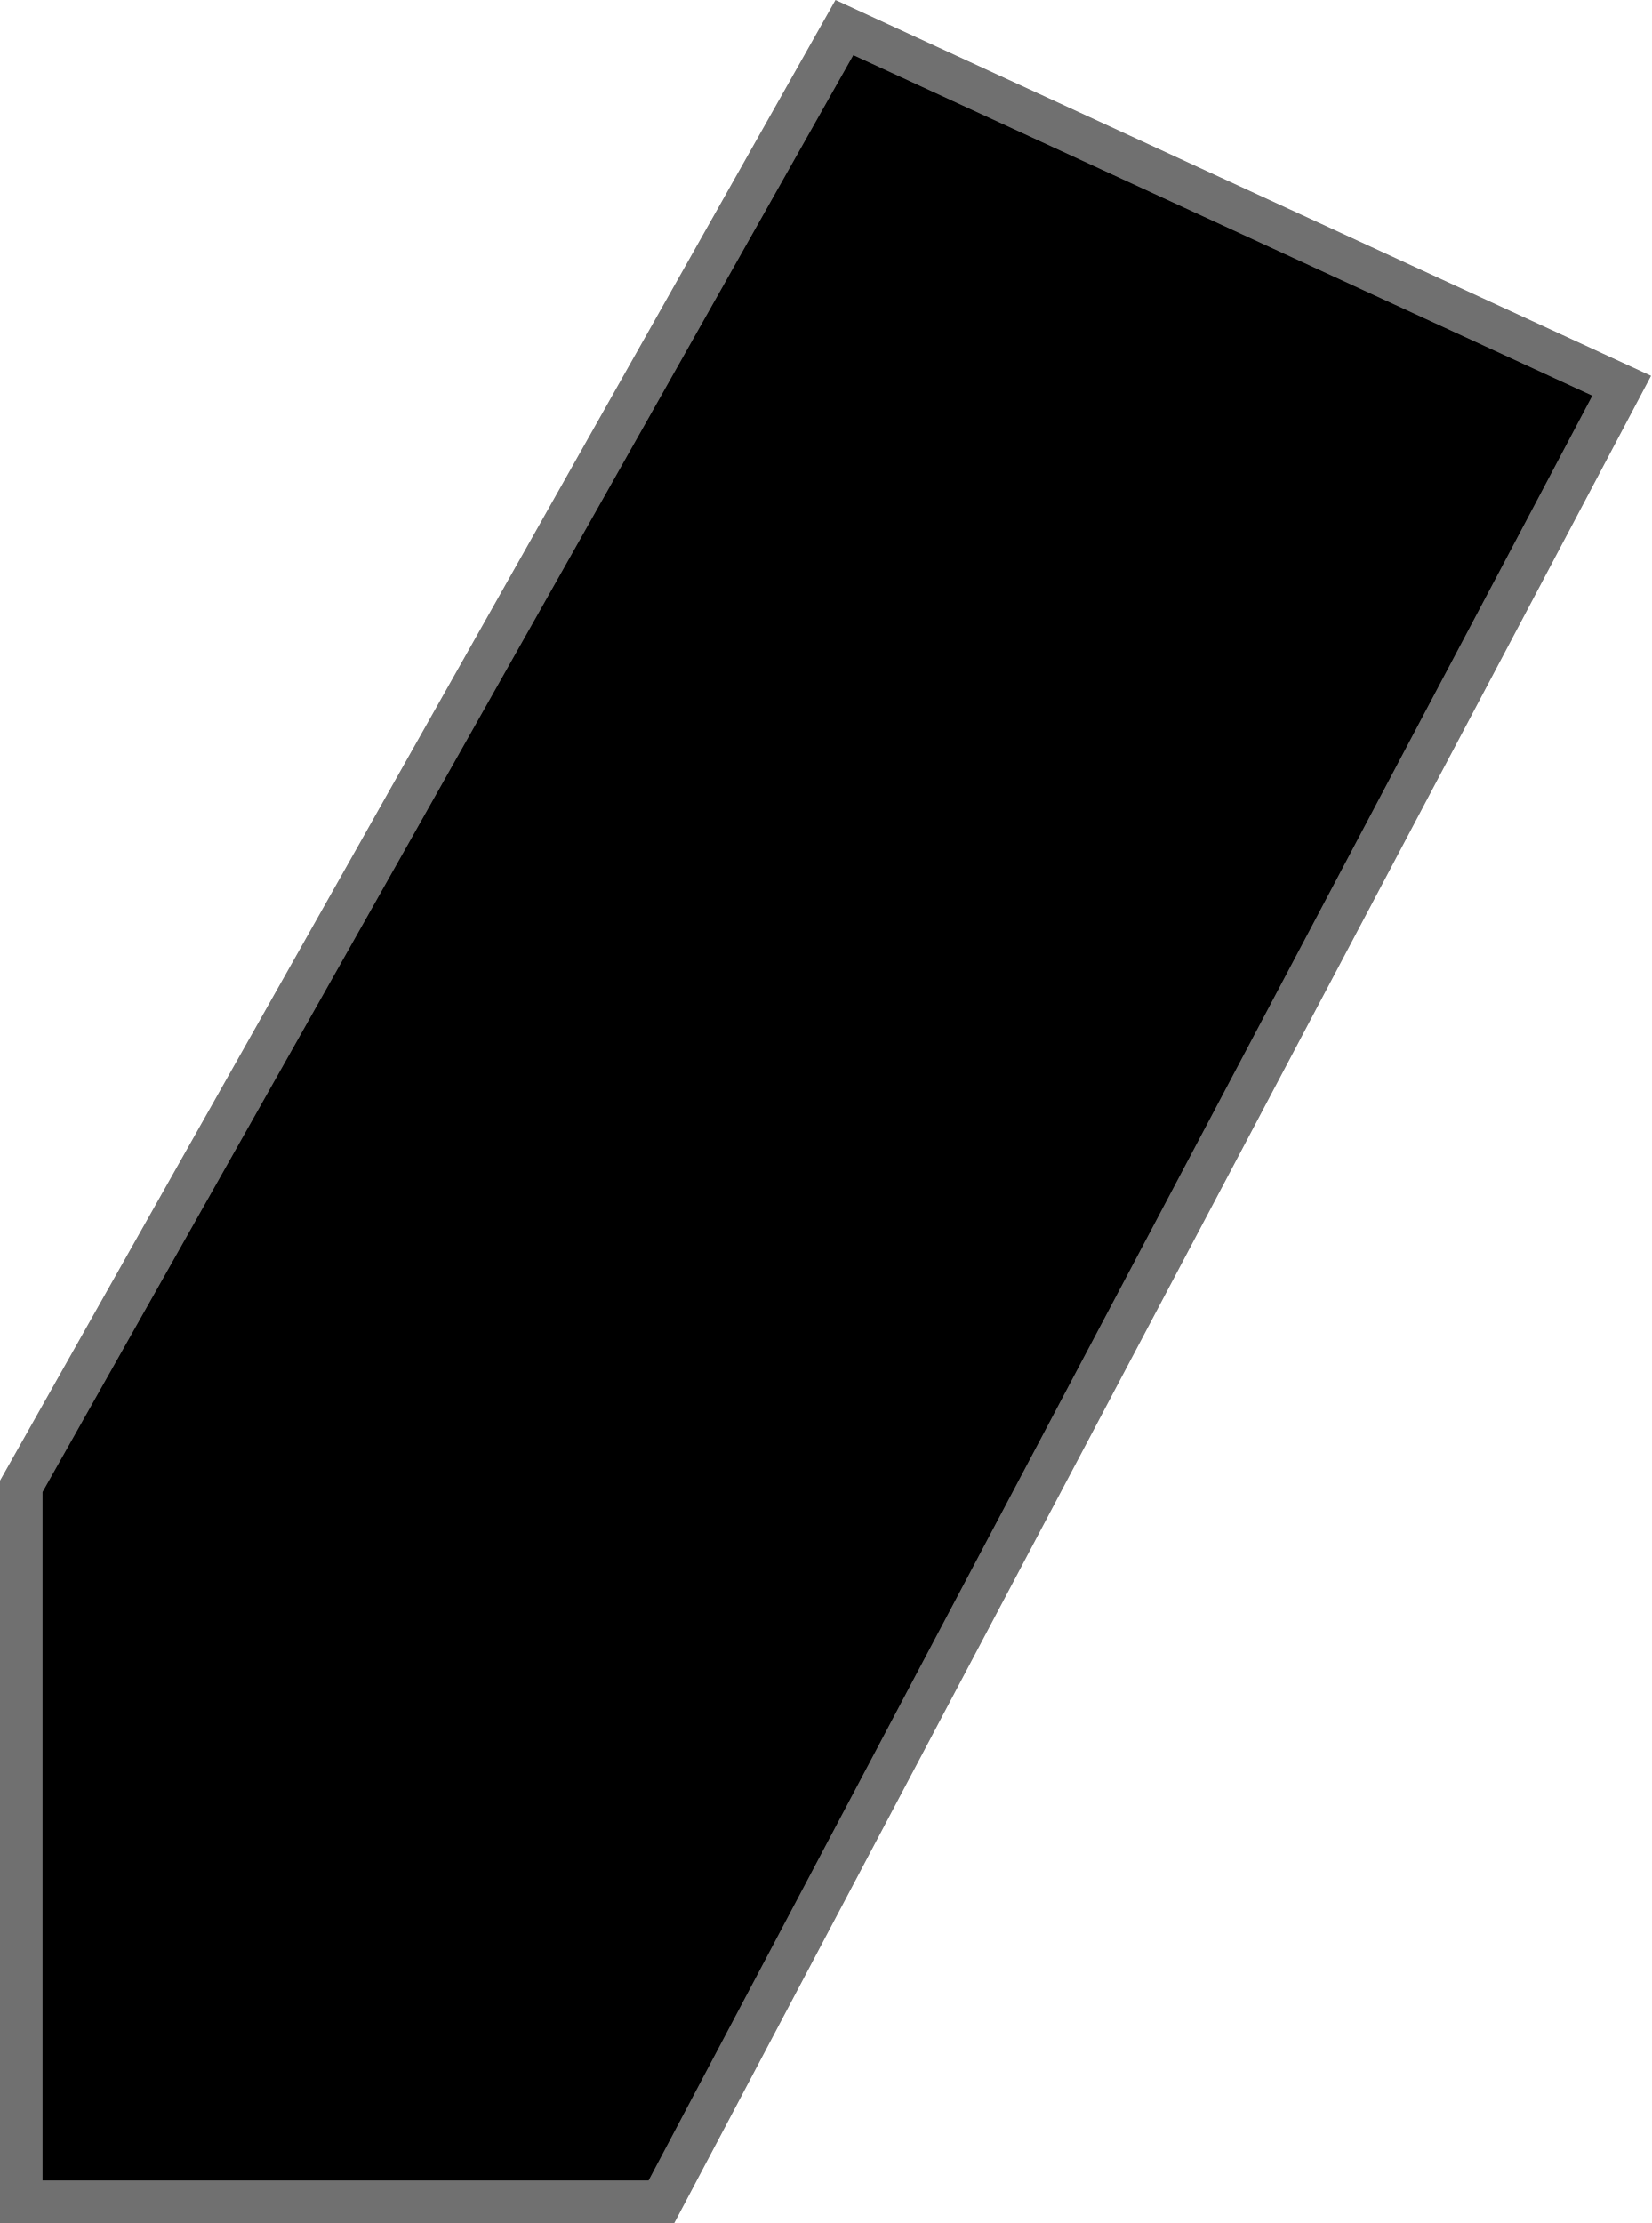
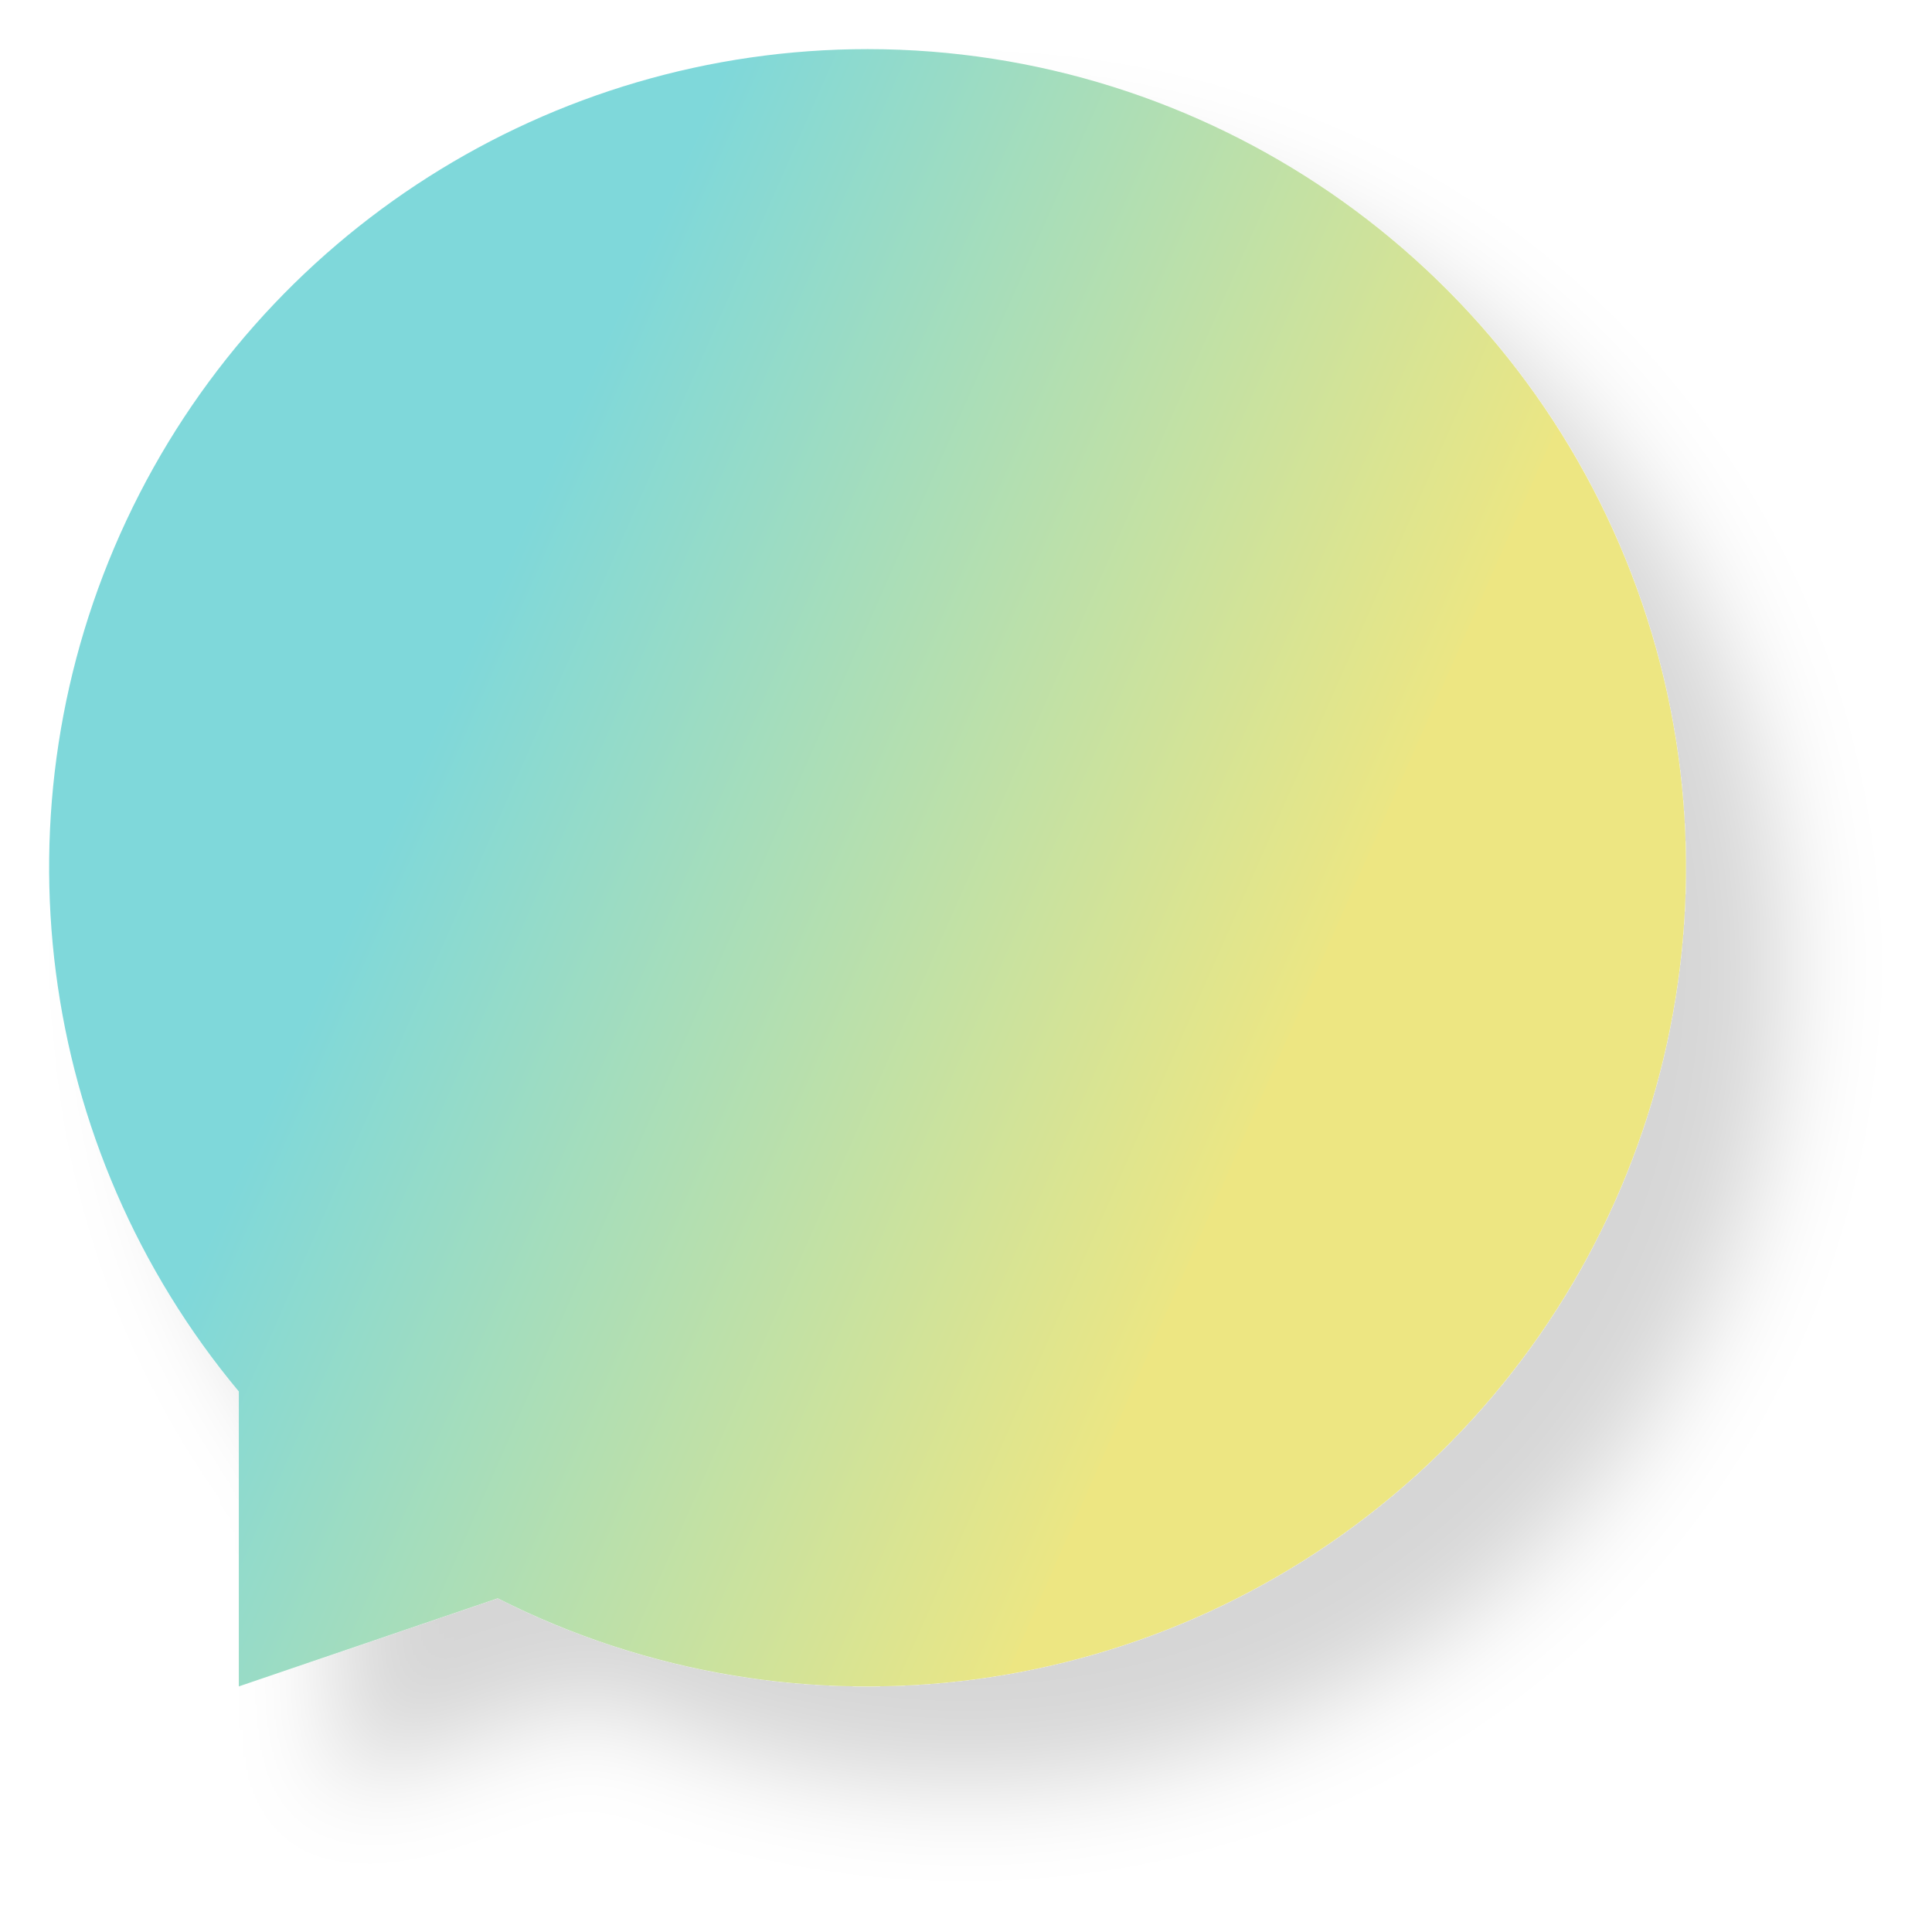
- <svg xmlns="http://www.w3.org/2000/svg" width="38.712" height="52.116" viewBox="0 0 38.712 52.116">
-   <path id="패스_66" data-name="패스 66" d="M8583.99,1664.5l-19.3,34.2v16.771h15.01l22.514-42.574Z" transform="translate(-8564.192 -1663.853)" stroke="#707070" stroke-width="1" />
+ <svg xmlns="http://www.w3.org/2000/svg" width="59" height="59" viewBox="0 0 59 59">
+   <defs>
+     <linearGradient id="linear-gradient" x1="0.291" y1="0.285" x2="0.799" y2="0.509" gradientUnits="objectBoundingBox">
+       <stop offset="0" stop-color="#7fd8da" />
+       <stop offset="1" stop-color="#ebe684" />
+       <stop offset="1" stop-color="#ede682" />
+     </linearGradient>
+     <filter id="패스_4" x="0" y="0" width="59" height="59" filterUnits="userSpaceOnUse">
+       <feOffset dx="3" dy="3" input="SourceAlpha" />
+       <feGaussianBlur stdDeviation="1.5" result="blur" />
+       <feFlood flood-opacity="0.161" />
+       <feComposite operator="in" in2="blur" />
+       <feComposite in="SourceGraphic" />
+     </filter>
+   </defs>
+   <g id="그룹_31" data-name="그룹 31" transform="translate(1.5 1.5)">
+     <g id="그룹_18" data-name="그룹 18" transform="translate(0 0)">
+       <g transform="matrix(1, 0, 0, 1, -1.5, -1.5)" filter="url(#패스_4)">
+         <path id="패스_4-2" data-name="패스 4" d="M25,0A24.994,24.994,0,0,0,5.793,40.994V50L13.7,47.308A25,25,0,1,0,25,0Z" transform="translate(1.5 1.5)" fill="url(#linear-gradient)" />
+       </g>
+     </g>
+   </g>
</svg>
